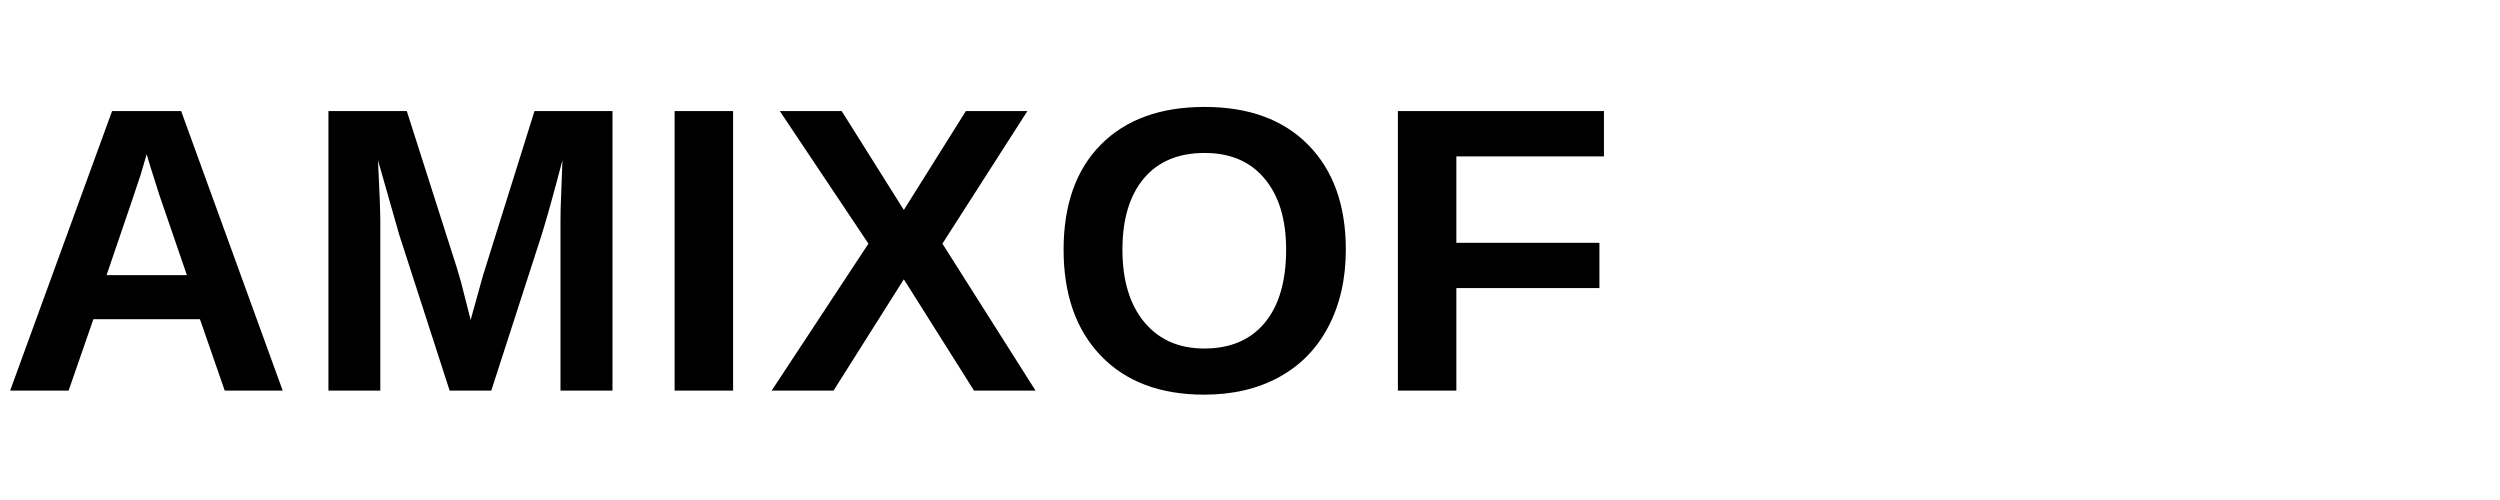
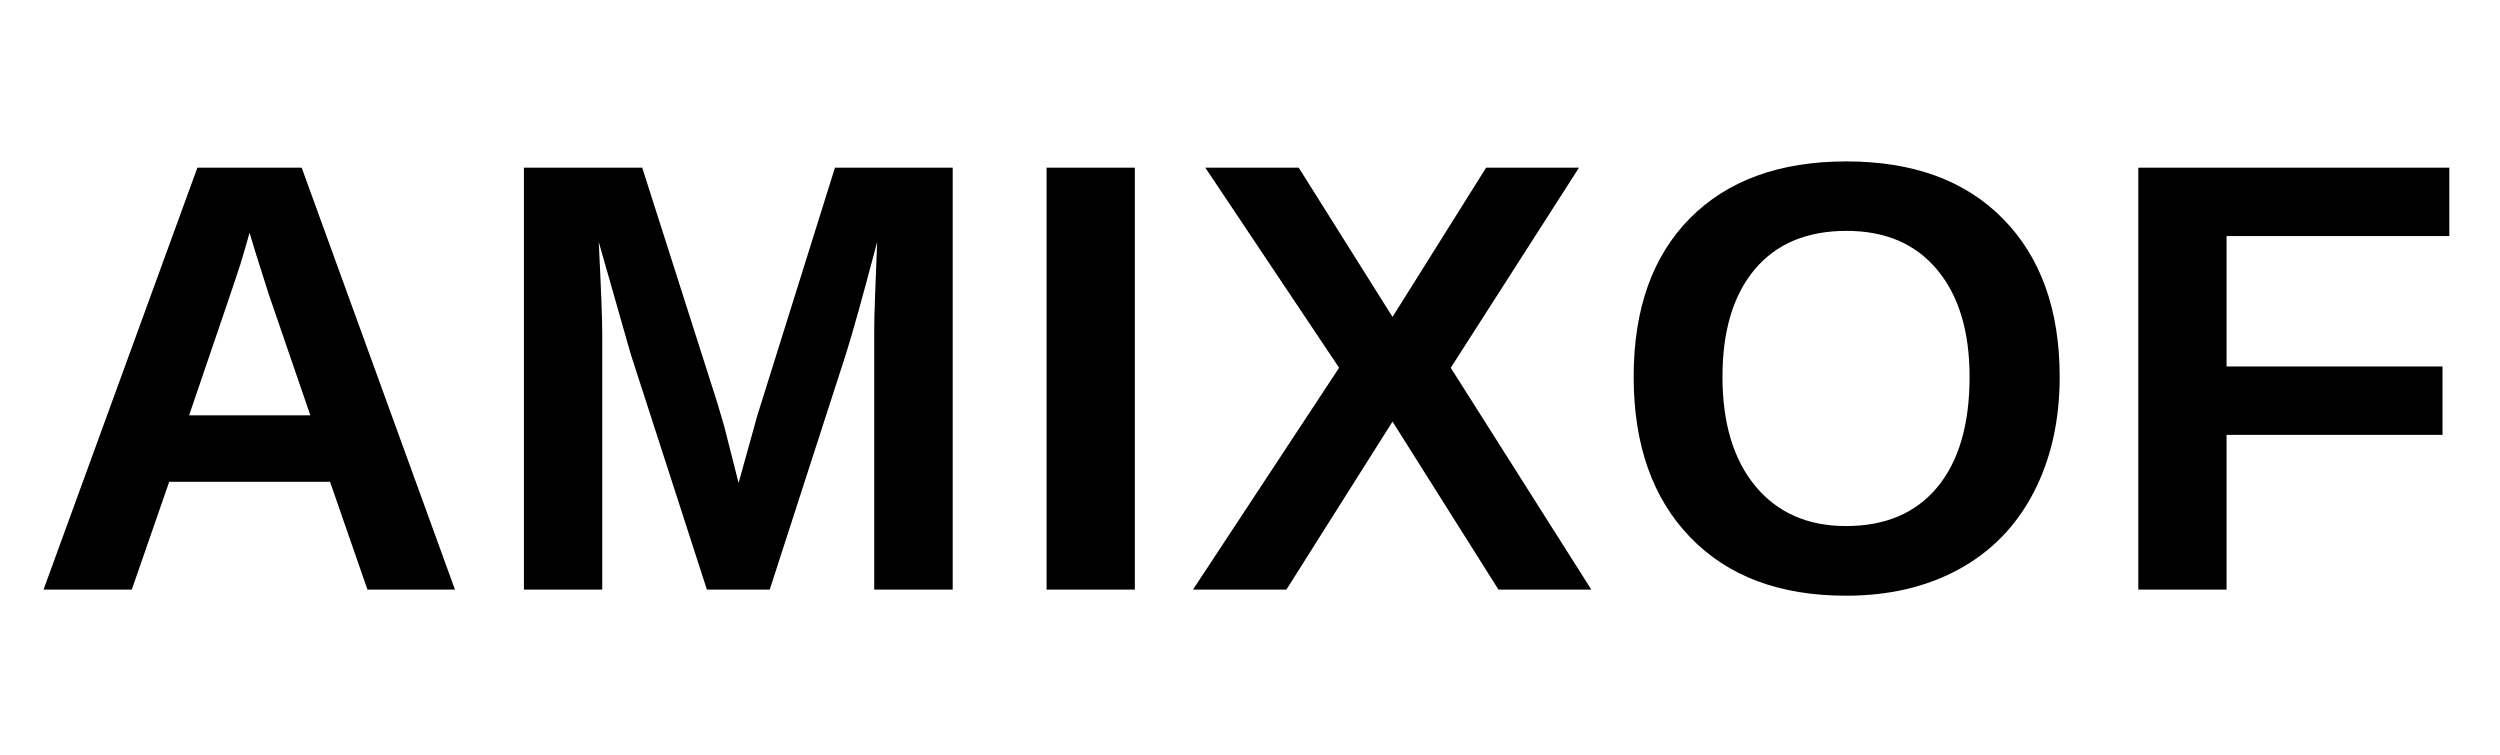
- <svg xmlns="http://www.w3.org/2000/svg" width="320" height="64" viewBox="0 0 320 64" fill="currentColor">
-   <text x="0" y="50" fill="currentColor" font-family="Arial, Helvetica, sans-serif" font-size="52" font-weight="700" letter-spacing="1">AMIXOF</text>
+ <svg xmlns="http://www.w3.org/2000/svg" width="212" height="64" viewBox="0 0 212 64" fill="currentColor">
+   <text x="106" y="50" text-anchor="middle" font-family="Arial, Helvetica, sans-serif" font-size="52" font-weight="700" letter-spacing="1">AMIXOF</text>
</svg>
